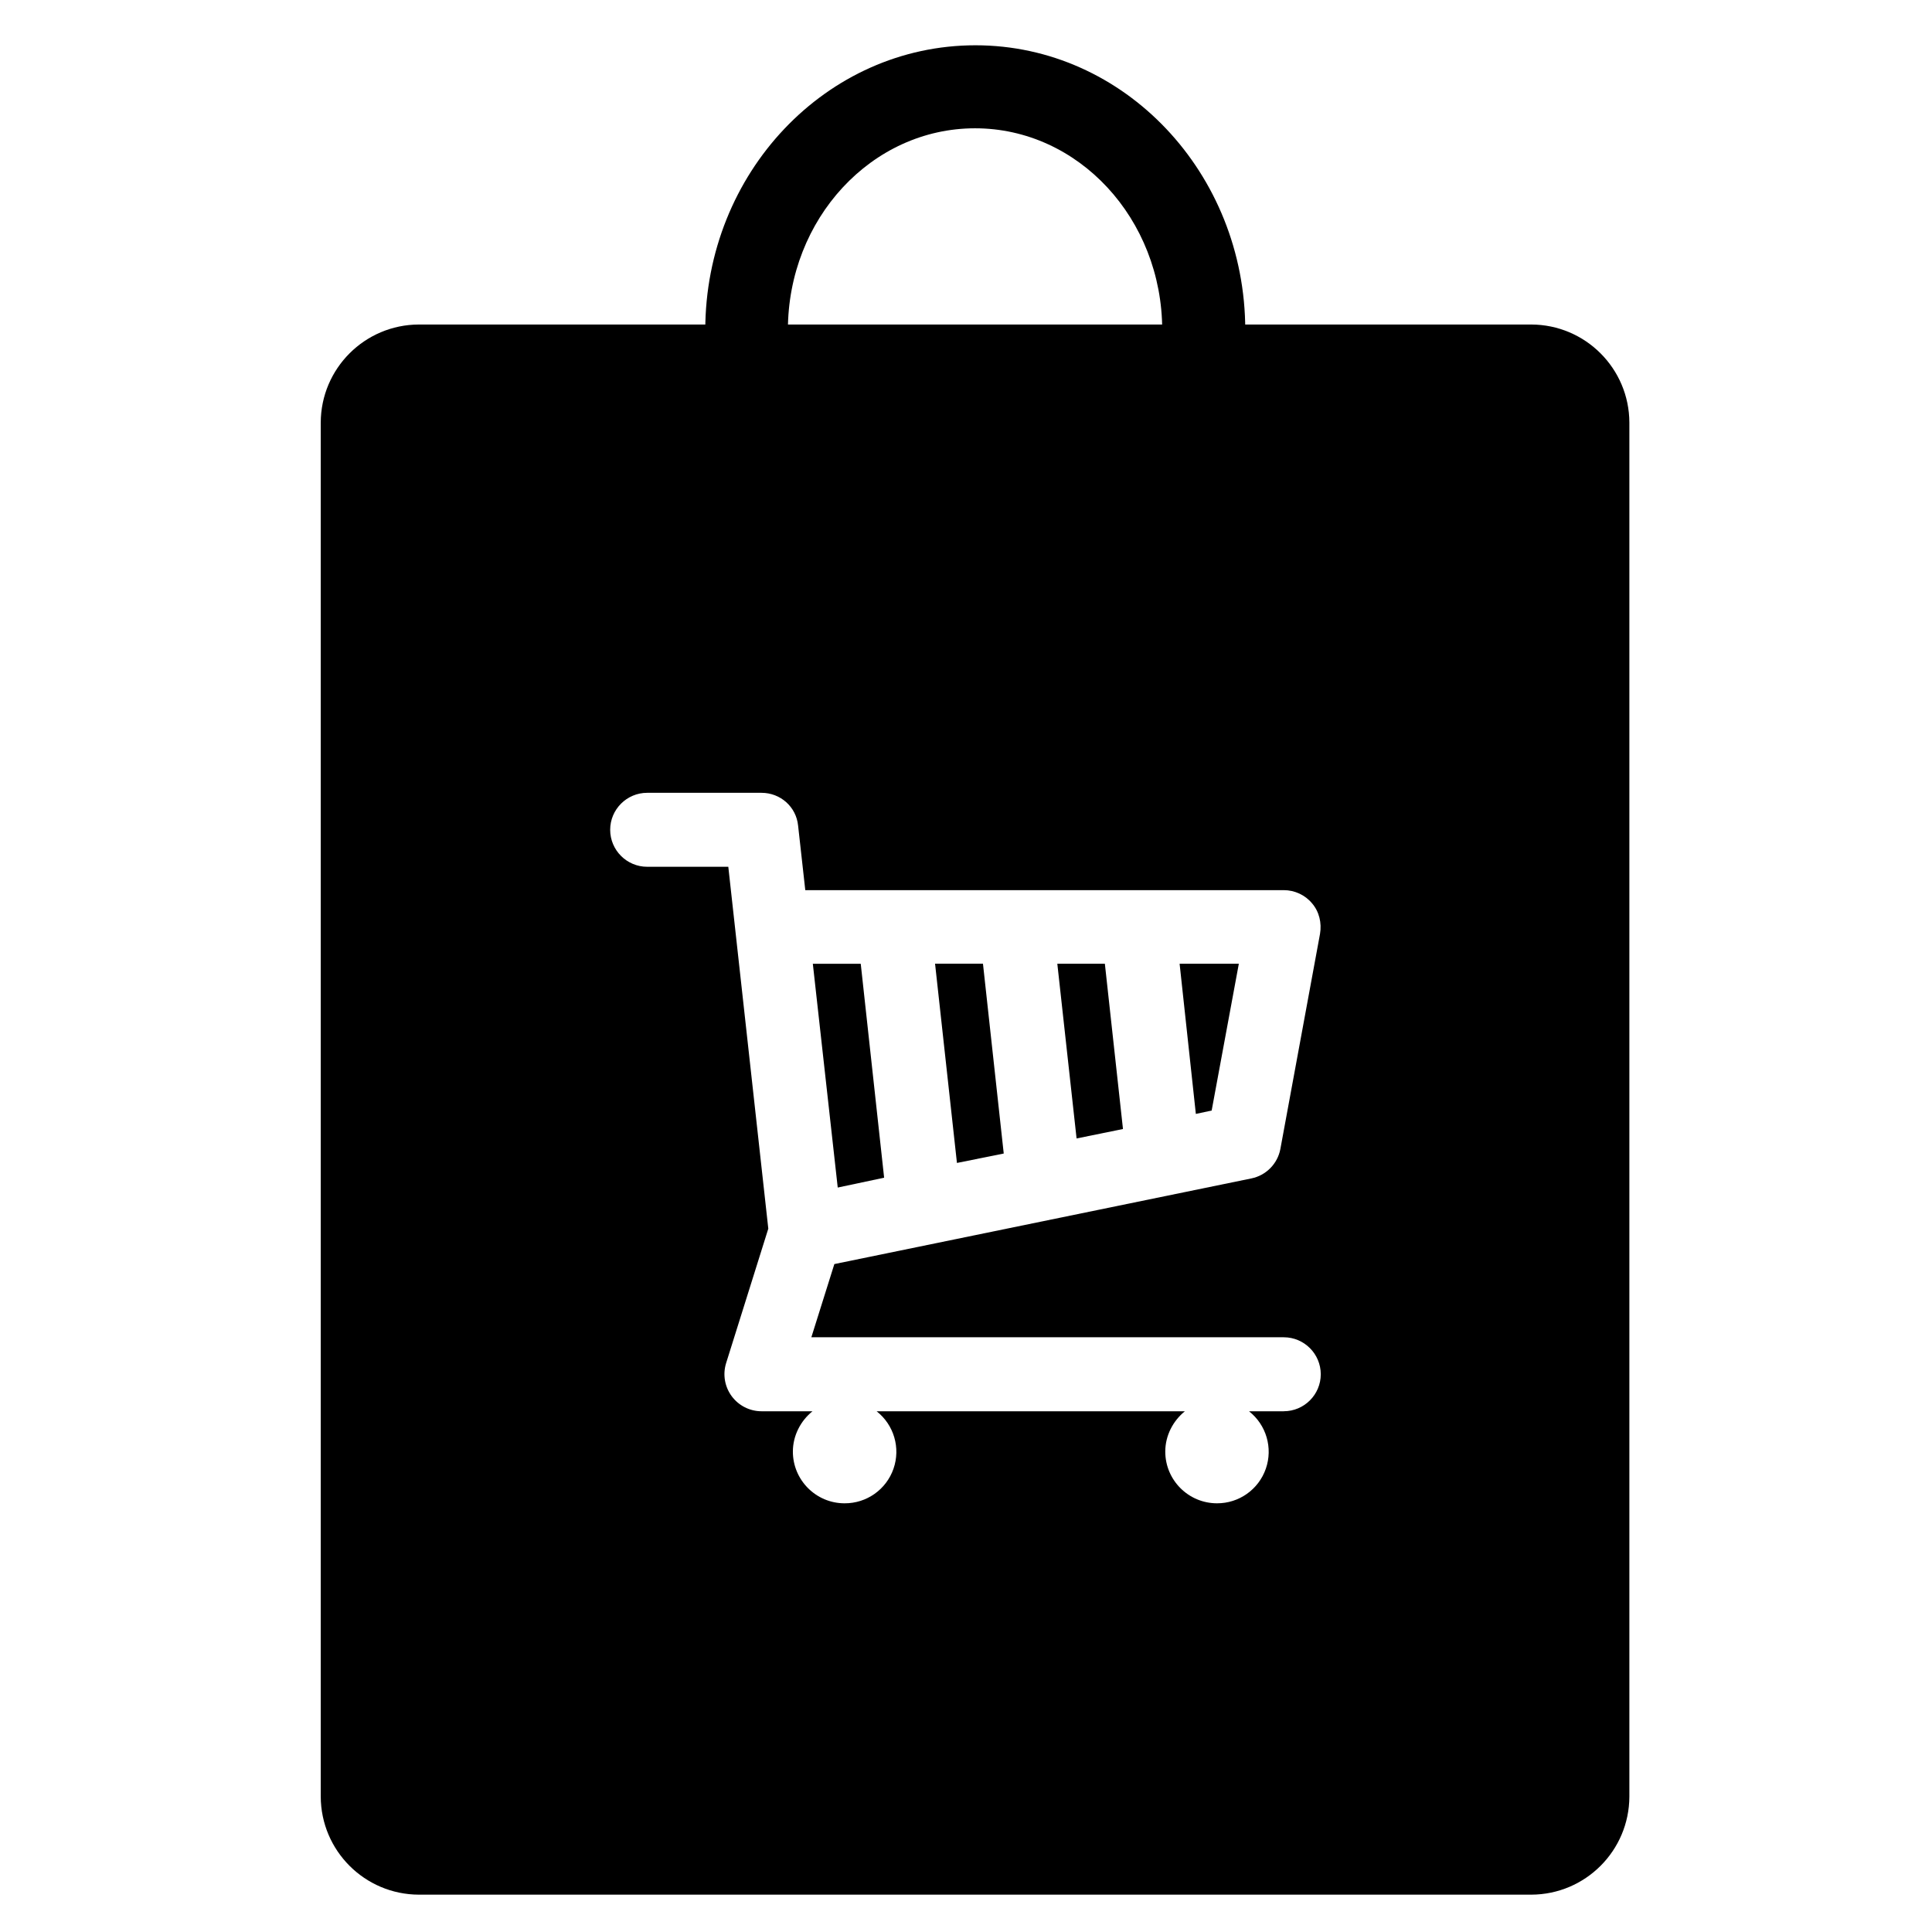
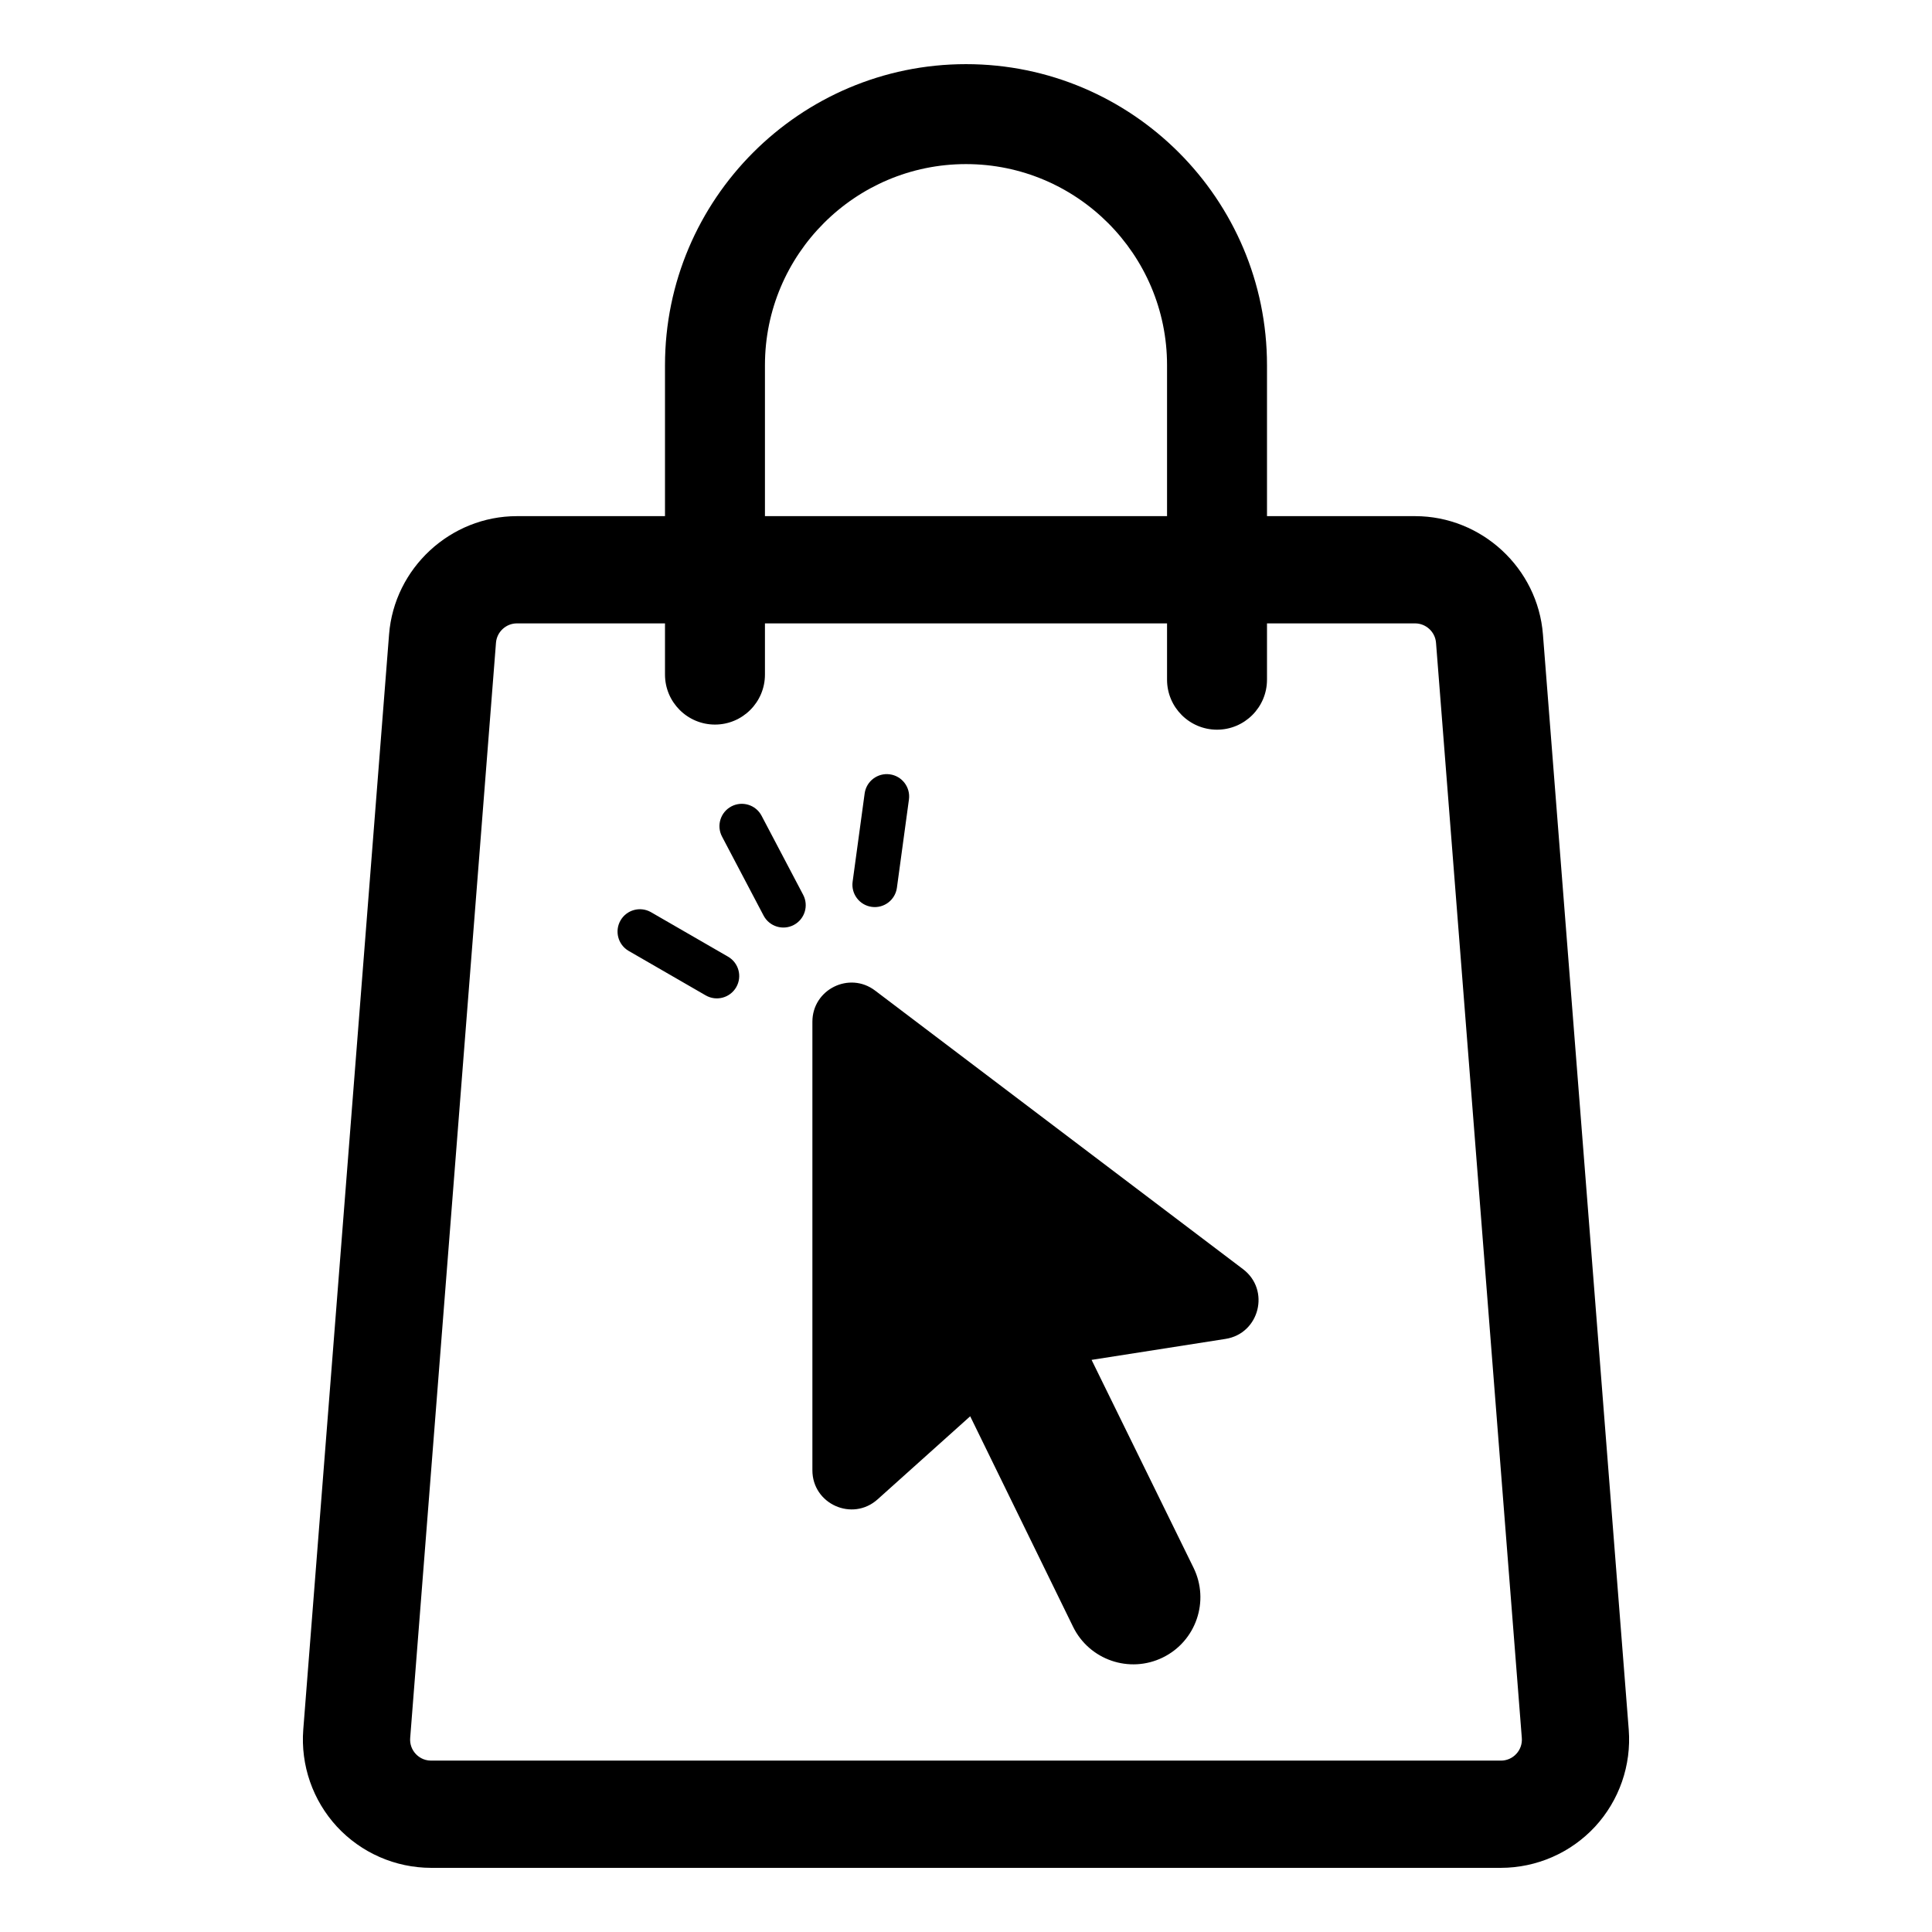
- <svg xmlns="http://www.w3.org/2000/svg" viewBox="0 0 64 64">
-   <path d="M41.25 15.45H23.363v-4.512c0-5.213 4.012-9.438 8.95-9.438s8.938 4.237 8.938 9.438v4.512zM26.1 12.7h12.4v-1.762c0-3.688-2.775-6.688-6.2-6.688s-6.2 3-6.2 6.688V12.7zm11.1 24.7l-.6-5.475h-1.575l.638 5.788zm-3.95.812l-.688-6.288h-1.587l.725 6.6zm6.888-1.424l.9-4.863h-1.962l.538 4.975zm-10.85 2.225l-.775-7.087h-1.587l.825 7.413z" />
-   <path d="M50.725 10.75h-36.85a3.26 3.26 0 0 0-3.25 3.25v45.513a3.26 3.26 0 0 0 3.25 3.25h36.85a3.259 3.259 0 0 0 3.25-3.25V14a3.26 3.26 0 0 0-3.25-3.25zm-8.2 36h-1.15a1.707 1.707 0 0 1-1.062 3.049 1.715 1.715 0 0 1-1.712-1.712c0-.538.263-1.025.65-1.337H29.039a1.706 1.706 0 0 1-1.062 3.049c-.95 0-1.712-.775-1.712-1.712 0-.538.262-1.025.65-1.337h-1.688a1.23 1.23 0 0 1-1.176-1.587l1.4-4.462-1.325-11.988h-2.688c-.675 0-1.225-.55-1.225-1.225s.55-1.225 1.225-1.225h3.788c.625 0 1.15.462 1.212 1.087l.238 2.137h15.85c.362 0 .712.163.938.438.237.275.325.65.263 1.012l-1.313 7.125a1.228 1.228 0 0 1-.962.975l-13.813 2.837-.762 2.425h15.65c.675 0 1.225.55 1.225 1.225s-.55 1.225-1.225 1.225z" />
+ <svg xmlns="http://www.w3.org/2000/svg" viewBox="0 0 512 512">
+   <path d="M397.751 495H114.249a34.073 34.073 0 0 1-24.95-10.912 34.083 34.083 0 0 1-8.929-25.725l22.738-290.251c1.38-17.568 16.261-31.329 33.879-31.329h238.027c17.623 0 32.504 13.762 33.879 31.331l22.738 290.248a34.087 34.087 0 0 1-8.929 25.727A34.08 34.08 0 0 1 397.751 495zM136.987 165.203c-2.884 0-5.321 2.253-5.546 5.131l-22.738 290.25a5.514 5.514 0 0 0 1.461 4.211c.618.666 1.968 1.786 4.085 1.786h283.502a5.514 5.514 0 0 0 4.085-1.786 5.506 5.506 0 0 0 1.461-4.211l-22.738-290.251c-.225-2.878-2.662-5.129-5.546-5.129H136.987z" />
+   <path d="M329.414 336.337l-97.51-73.828c-6.823-5.166-16.611-.299-16.611 8.258v118.87c0 8.96 10.606 13.694 17.276 7.71l24.543-22.019 27.256 55.768c4.311 8.82 14.955 12.475 23.775 8.164 8.828-4.315 12.481-14.975 8.153-23.797l-27.018-55.08 35.484-5.555c9.031-1.412 11.939-12.974 4.652-18.491zm-134.306-74.718a5.924 5.924 0 0 1-8.091 2.168l-20.492-11.831a5.924 5.924 0 0 1 5.923-10.259l20.492 11.831a5.923 5.923 0 0 1 2.168 8.091zm15.252-16.492a5.922 5.922 0 0 1-7.999-2.484l-11.017-20.942a5.922 5.922 0 1 1 10.483-5.515l11.017 20.942a5.923 5.923 0 0 1-2.484 7.999zM255.999 17c-43.983 0-79.768 35.785-79.768 79.776v82c0 7.303 5.941 13.244 13.244 13.244s13.244-5.941 13.244-13.244v-82c0-29.385 23.903-53.288 53.28-53.288s53.28 23.903 53.28 53.288v83.354c0 7.303 5.941 13.244 13.244 13.244s13.244-5.941 13.244-13.244V96.776c0-43.991-35.785-79.776-79.768-79.776zm-24.976 223.331a5.923 5.923 0 0 1-5.069-6.668l3.195-23.446a5.923 5.923 0 0 1 11.737 1.599l-3.195 23.446a5.921 5.921 0 0 1-6.668 5.069z" />
</svg>
